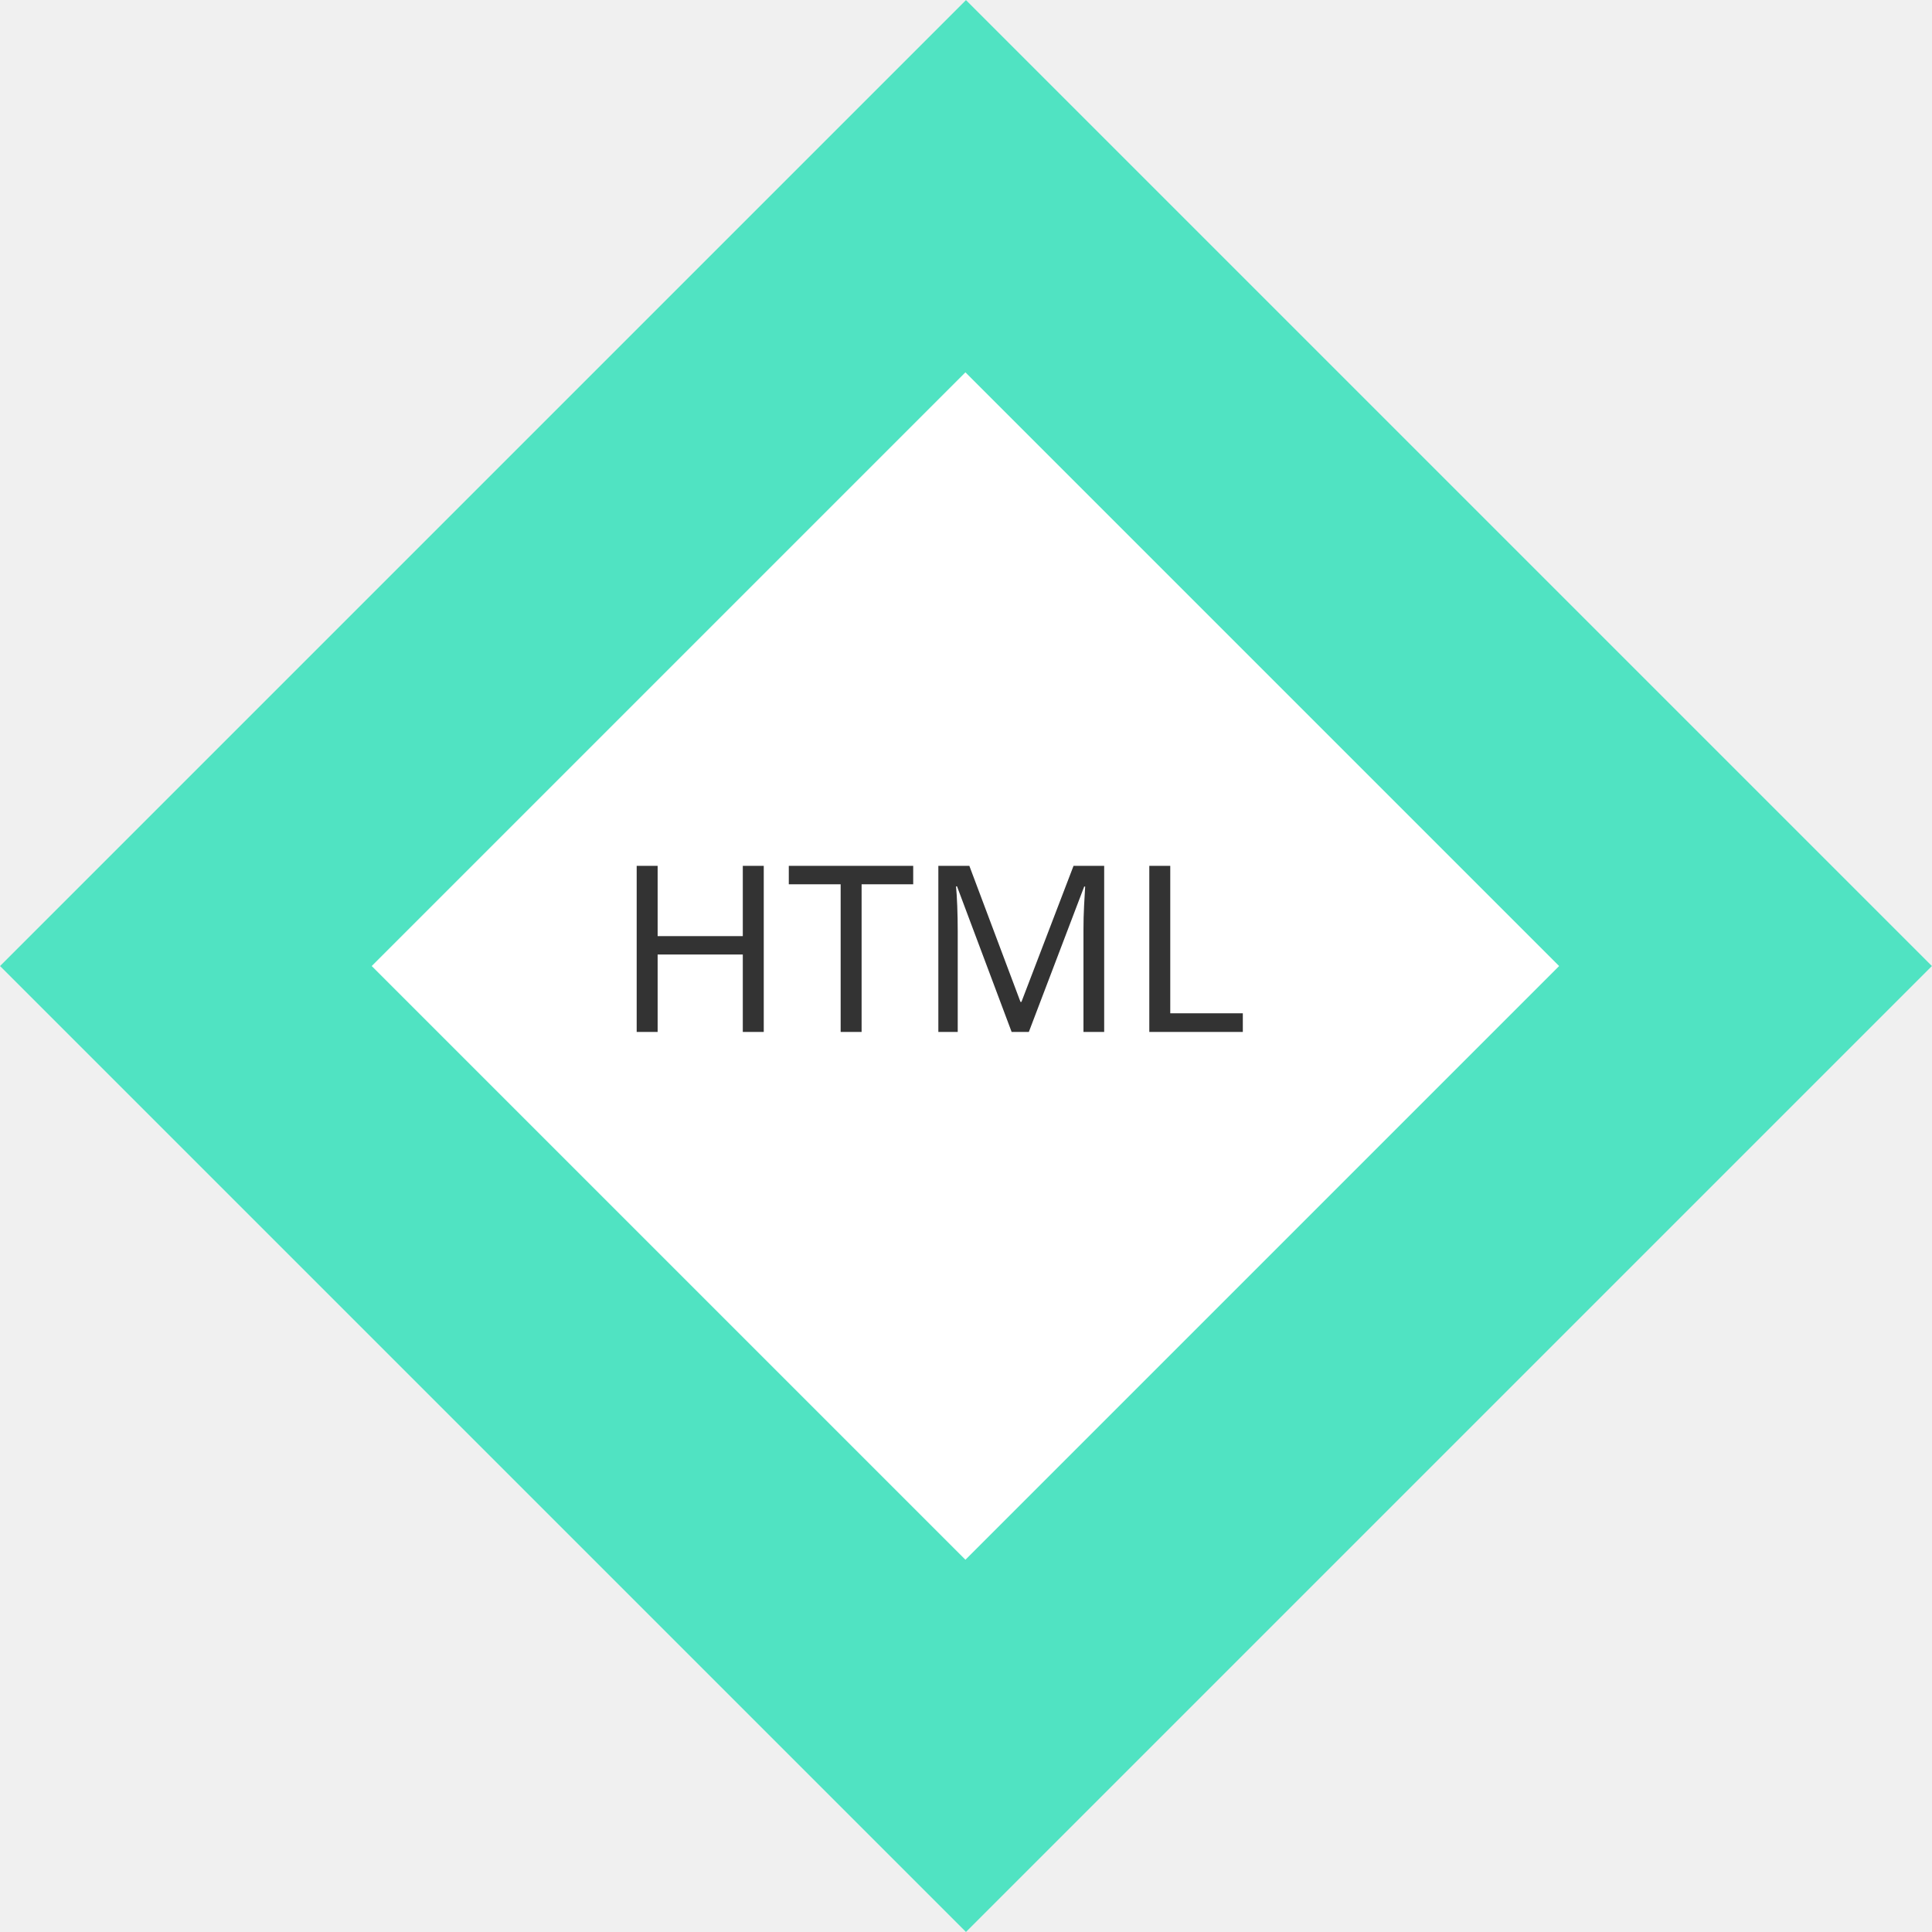
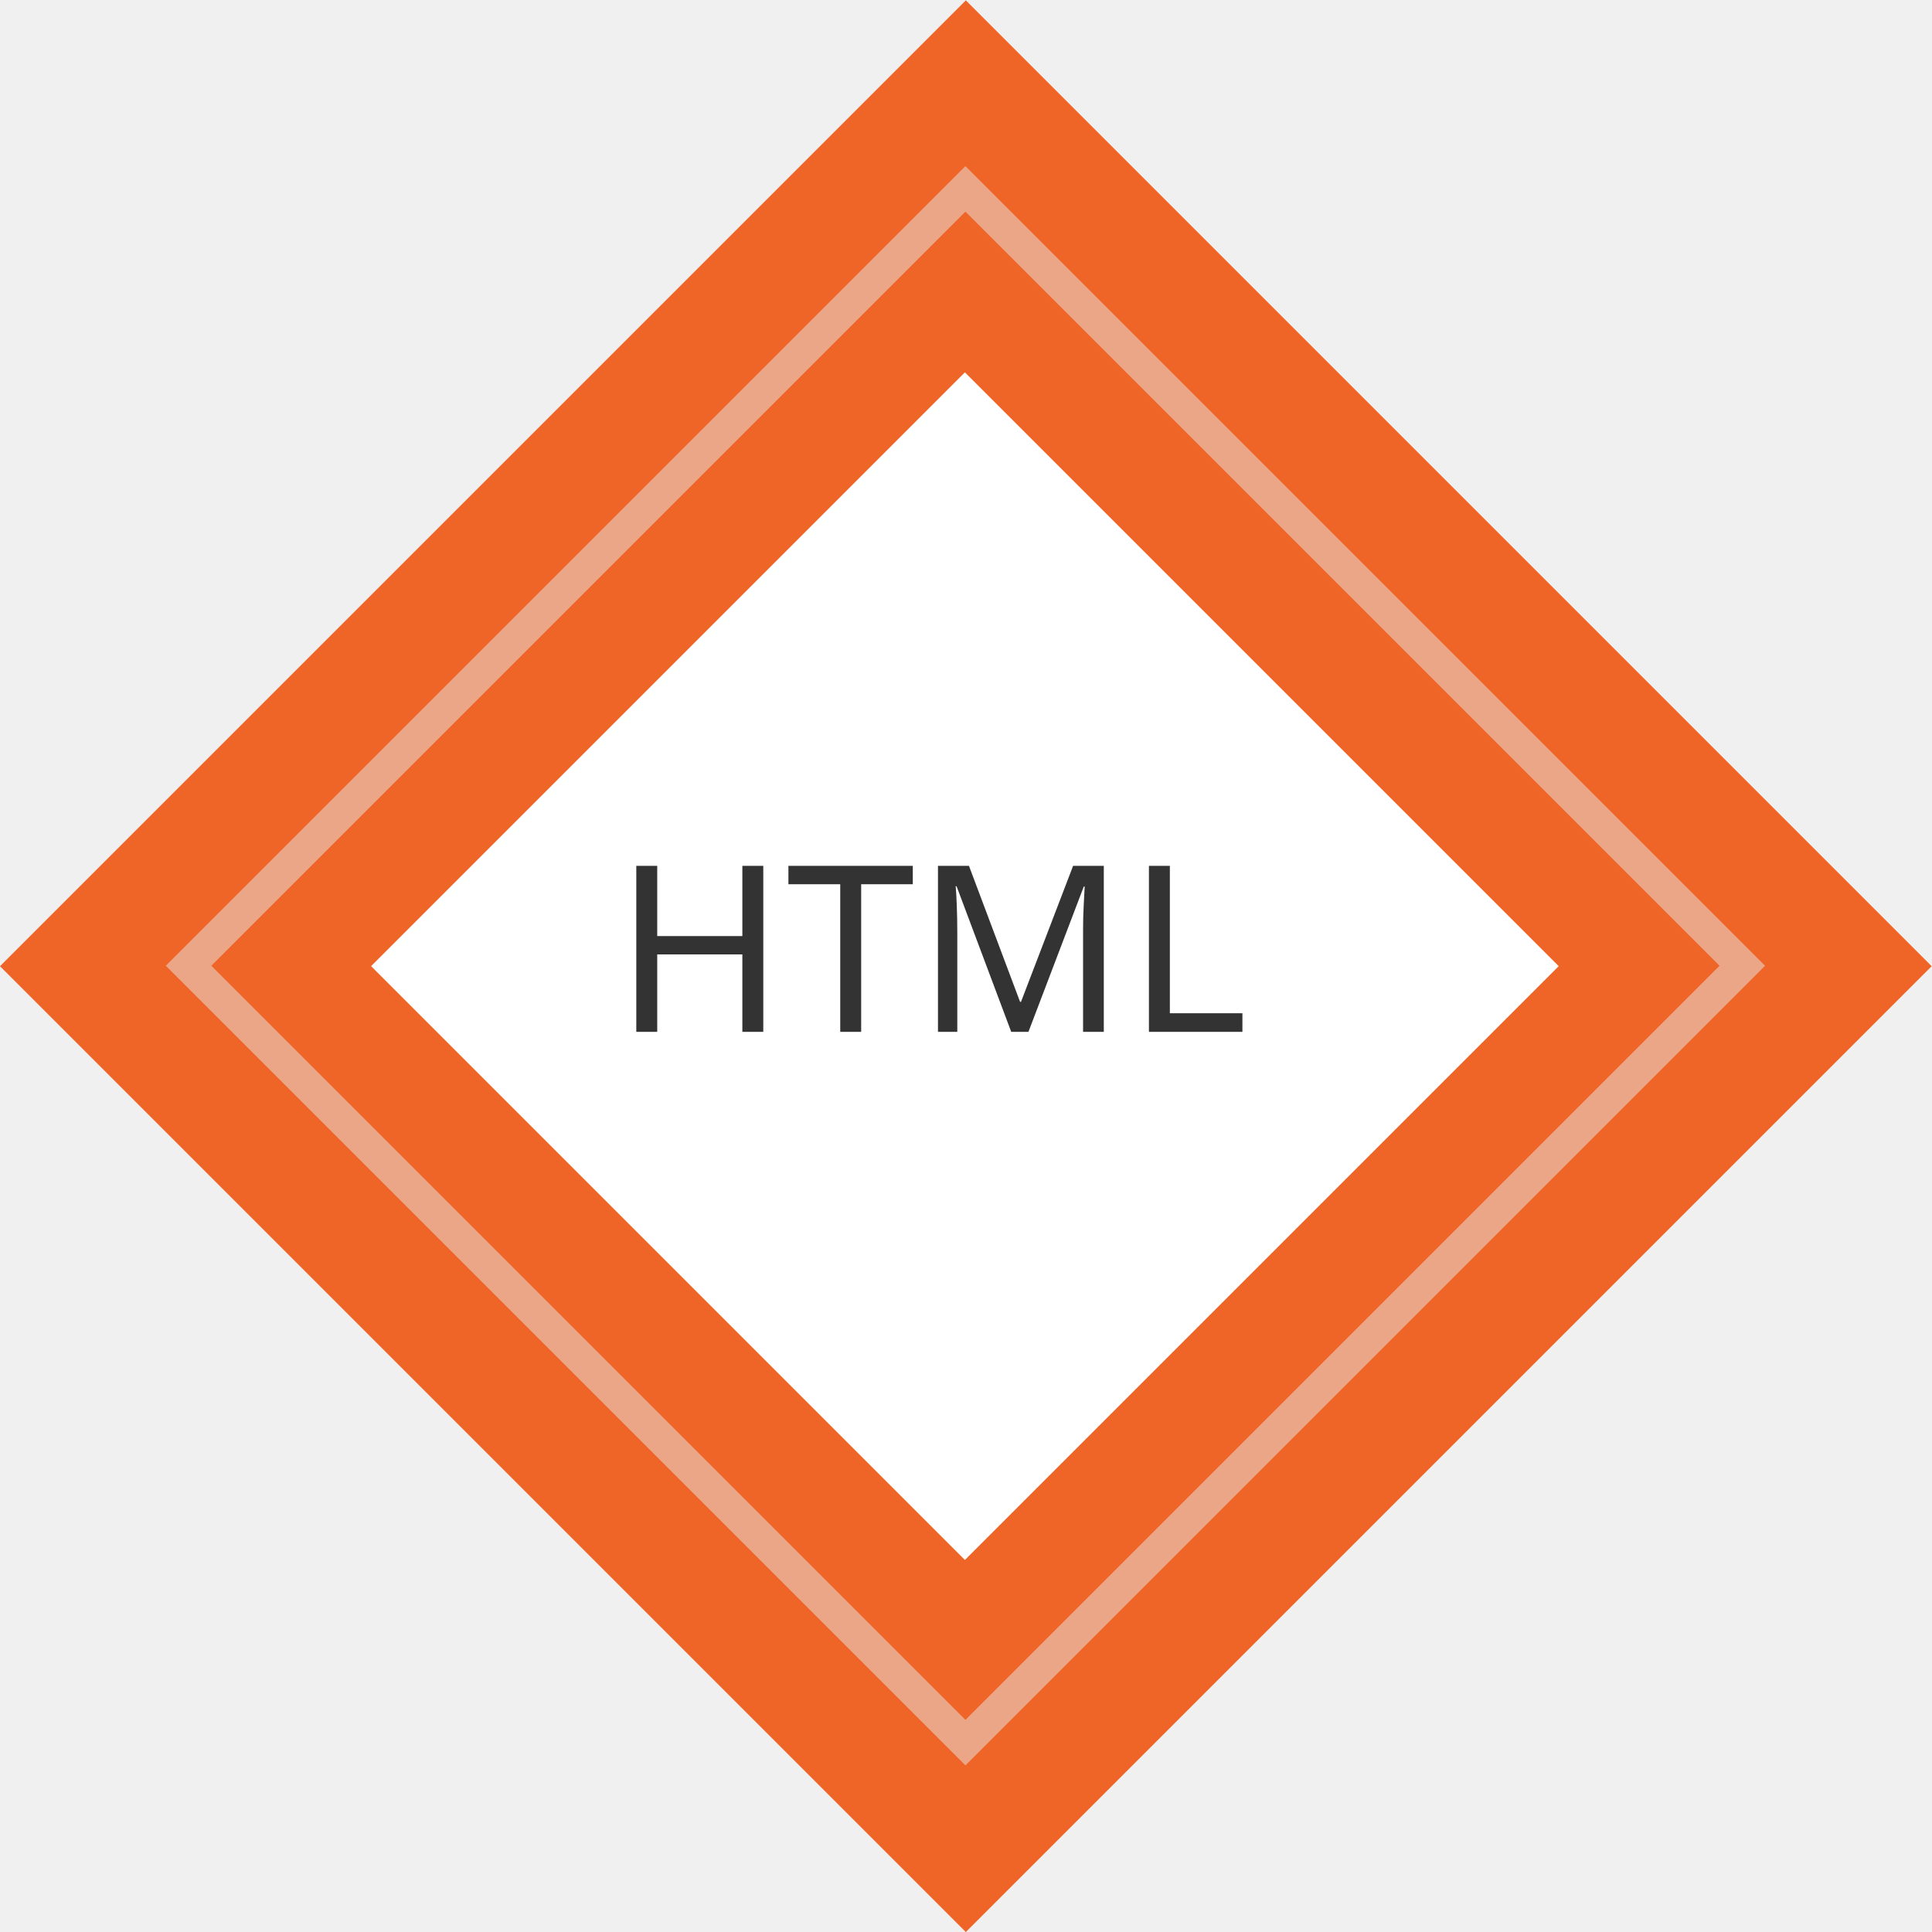
- <svg xmlns="http://www.w3.org/2000/svg" version="1.1" x="0px" y="0px" viewBox="0 0 249.2 249.2" enable-background="new 0 0 249.2 249.2" xml:space="preserve">
-   <g id="Layer_2">
- </g>
-   <g id="Layer_3">
+ <svg xmlns="http://www.w3.org/2000/svg" version="1.1" id="Layer_1" x="0px" y="0px" viewBox="8.8 146.1 300 300" enable-background="new 8.8 146.1 300 300" xml:space="preserve">
+   <g>
    <g>
-       <rect x="36.5" y="36.5" transform="matrix(0.7071 -0.7071 0.7071 0.7071 -51.6129 124.6046)" fill="#50E3C2" width="176.2" height="176.2" />
-       <rect x="70.4" y="70.4" transform="matrix(0.7071 -0.7071 0.7071 0.7071 -51.6129 124.6046)" fill="#FFFFFF" width="108.3" height="108.3" />
+       <rect x="52.7" y="190" transform="matrix(-0.7071 0.7071 -0.7071 -0.7071 480.364 393.2163)" fill="#EF6427" width="212.1" height="212.1" />
+       <rect x="93.5" y="230.9" transform="matrix(-0.7071 0.7071 -0.7071 -0.7071 480.2187 393.2764)" fill="#FFFFFF" width="130.4" height="130.4" />
    </g>
-     <text transform="matrix(1 0 0 1 79.2164 133.1044)" fill="#333333" font-family="'Merriweather'" font-size="30">HTML</text>
+     <rect x="73.4" y="210.8" transform="matrix(0.7071 0.7071 -0.7071 0.7071 255.8657 -25.525)" opacity="0.51" fill="none" stroke="#E8E6E6" stroke-width="5" stroke-miterlimit="10" width="170.6" height="170.6" />
  </g>
+   <text transform="matrix(1 0 0 1 104.1038 306.3276)" fill="#333333" font-family="'Merriweather'" font-size="36.116">HTML</text>
</svg>
